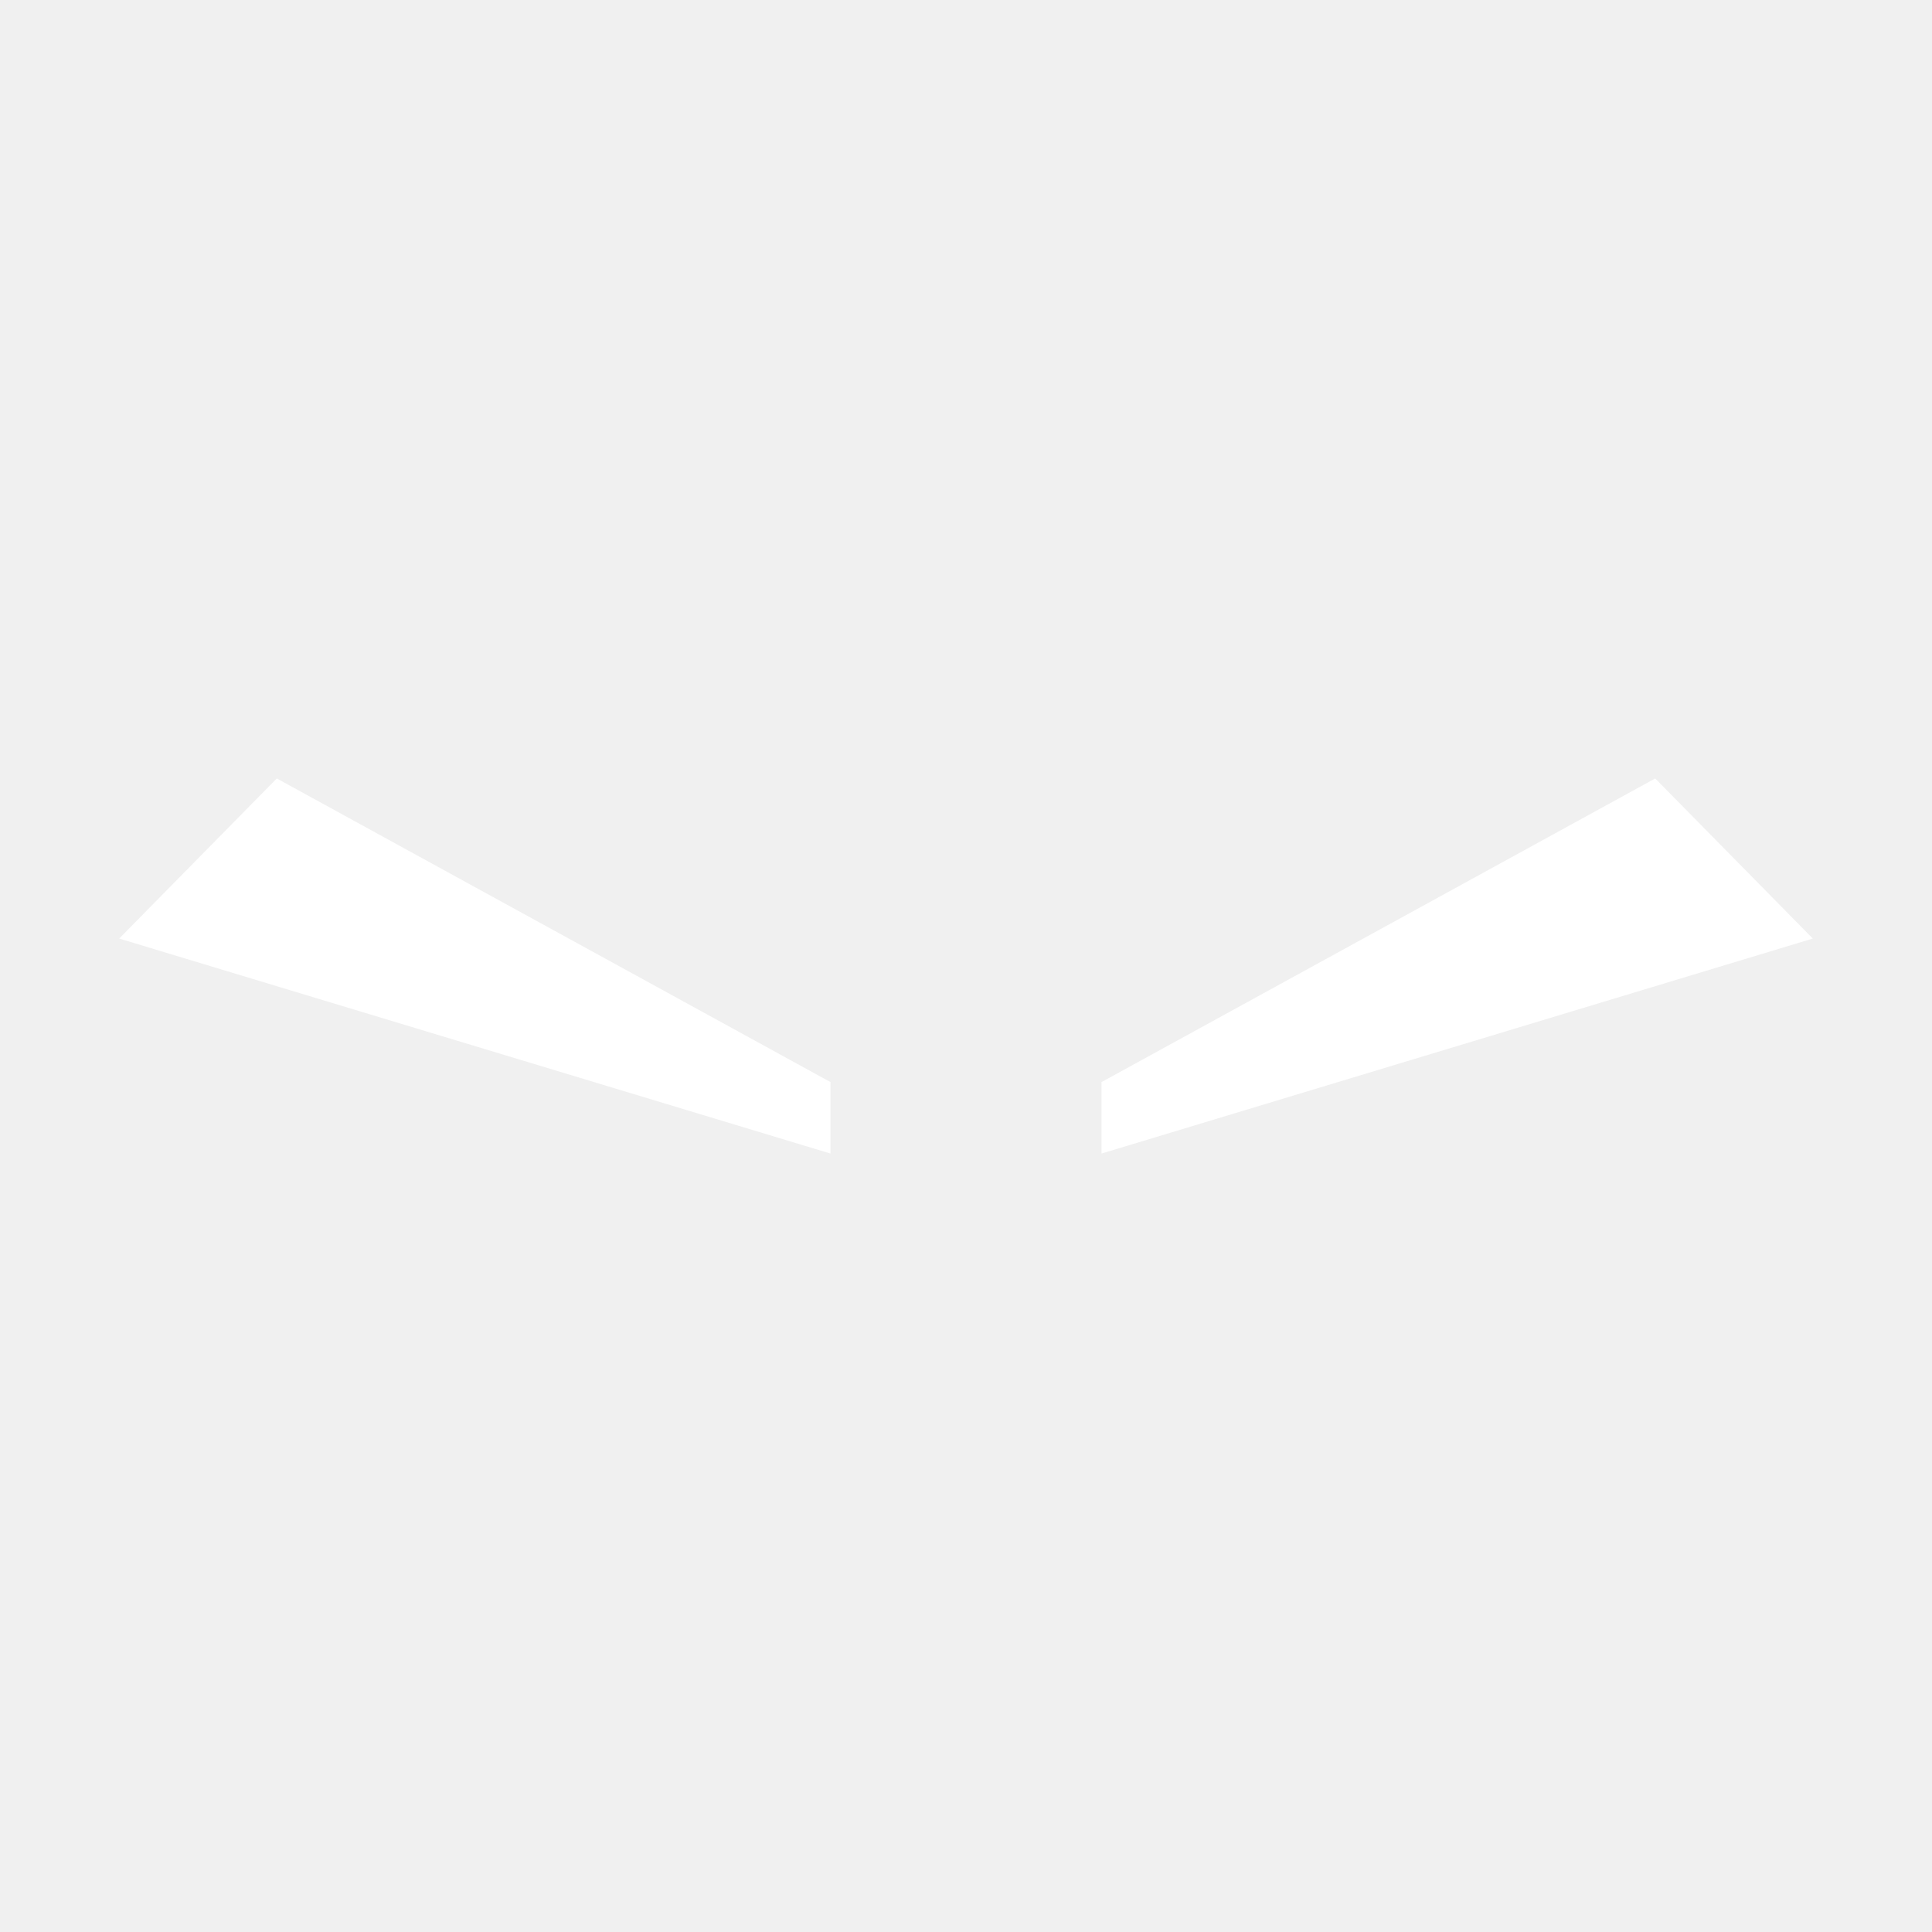
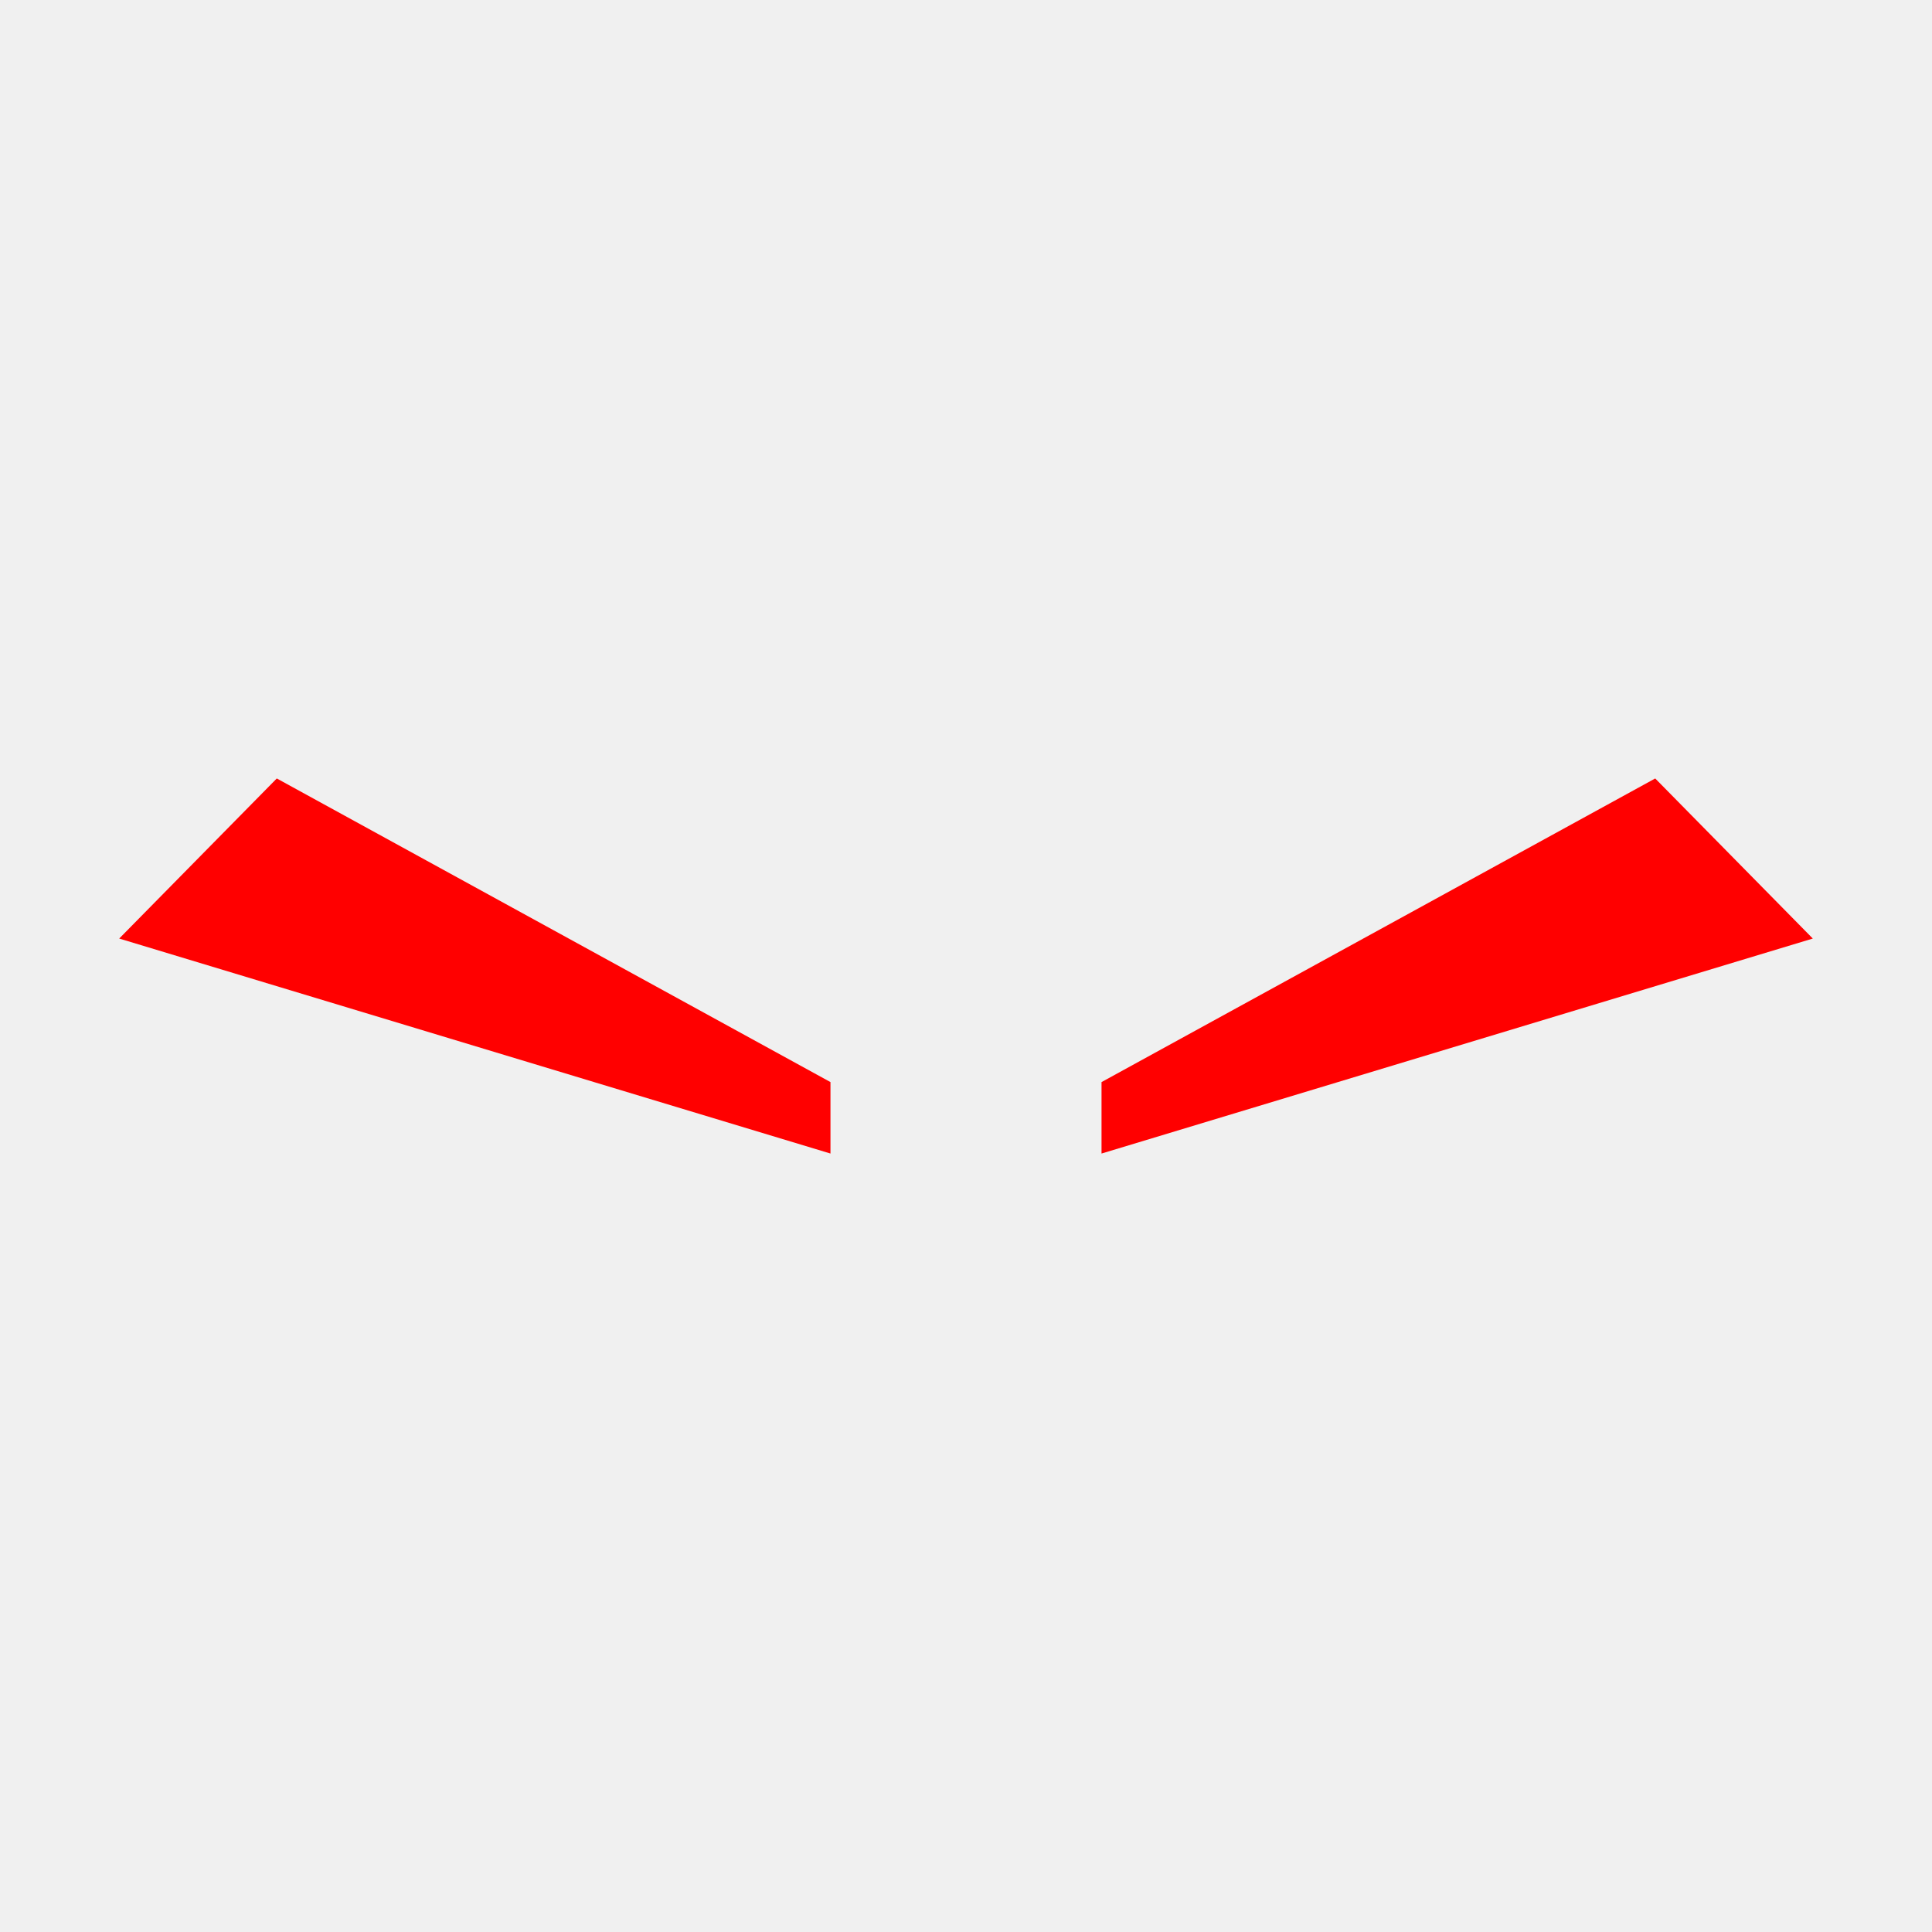
<svg xmlns="http://www.w3.org/2000/svg" id="Capa_2" data-name="Capa 2" width="128" height="128" viewBox="0 0 128 128">
  <defs>
    <style>
      .cls-1 {
-         fill: #fff;
+         fill: red;
      }
    </style>
  </defs>
  <g id="Eyebrows">
    <polygon class="cls-1" points="7.897 62.181 18.338 51.575 55.021 71.691 55.021 76.425 7.897 62.181" />
    <polygon class="cls-1" points="120.103 62.181 109.662 51.575 72.979 71.691 72.979 76.425 120.103 62.181" />
  </g>
</svg>
